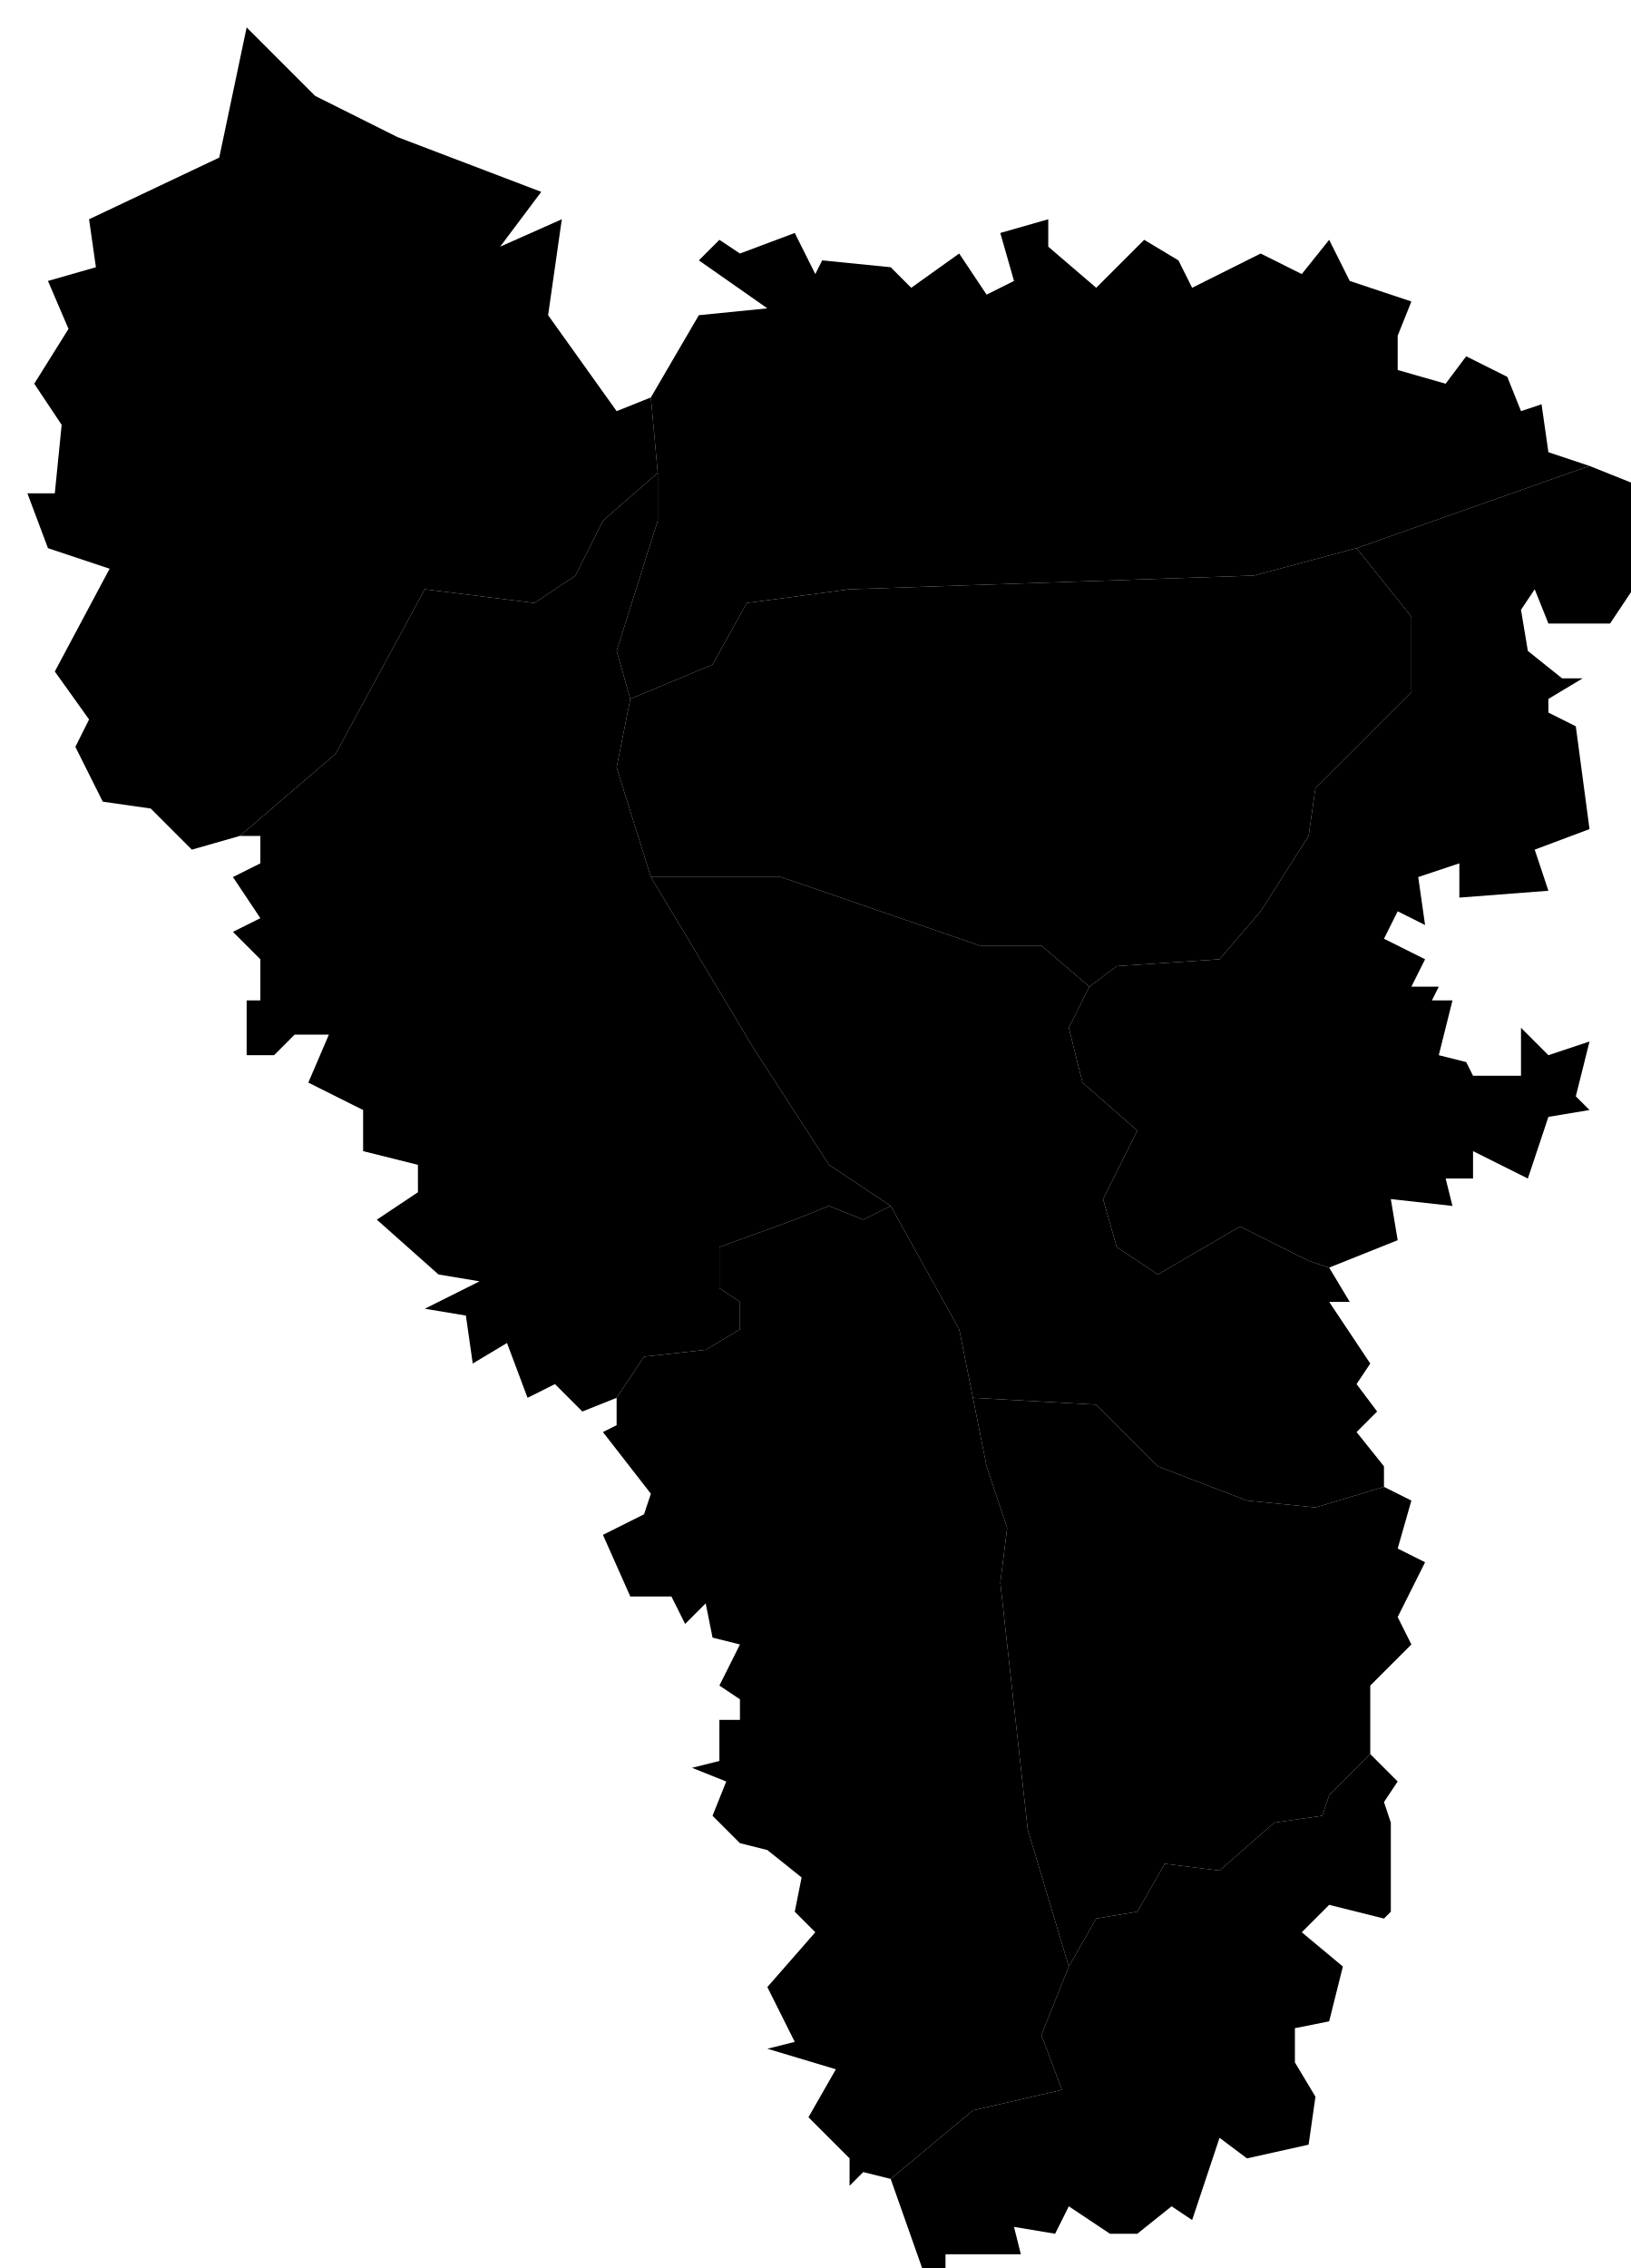
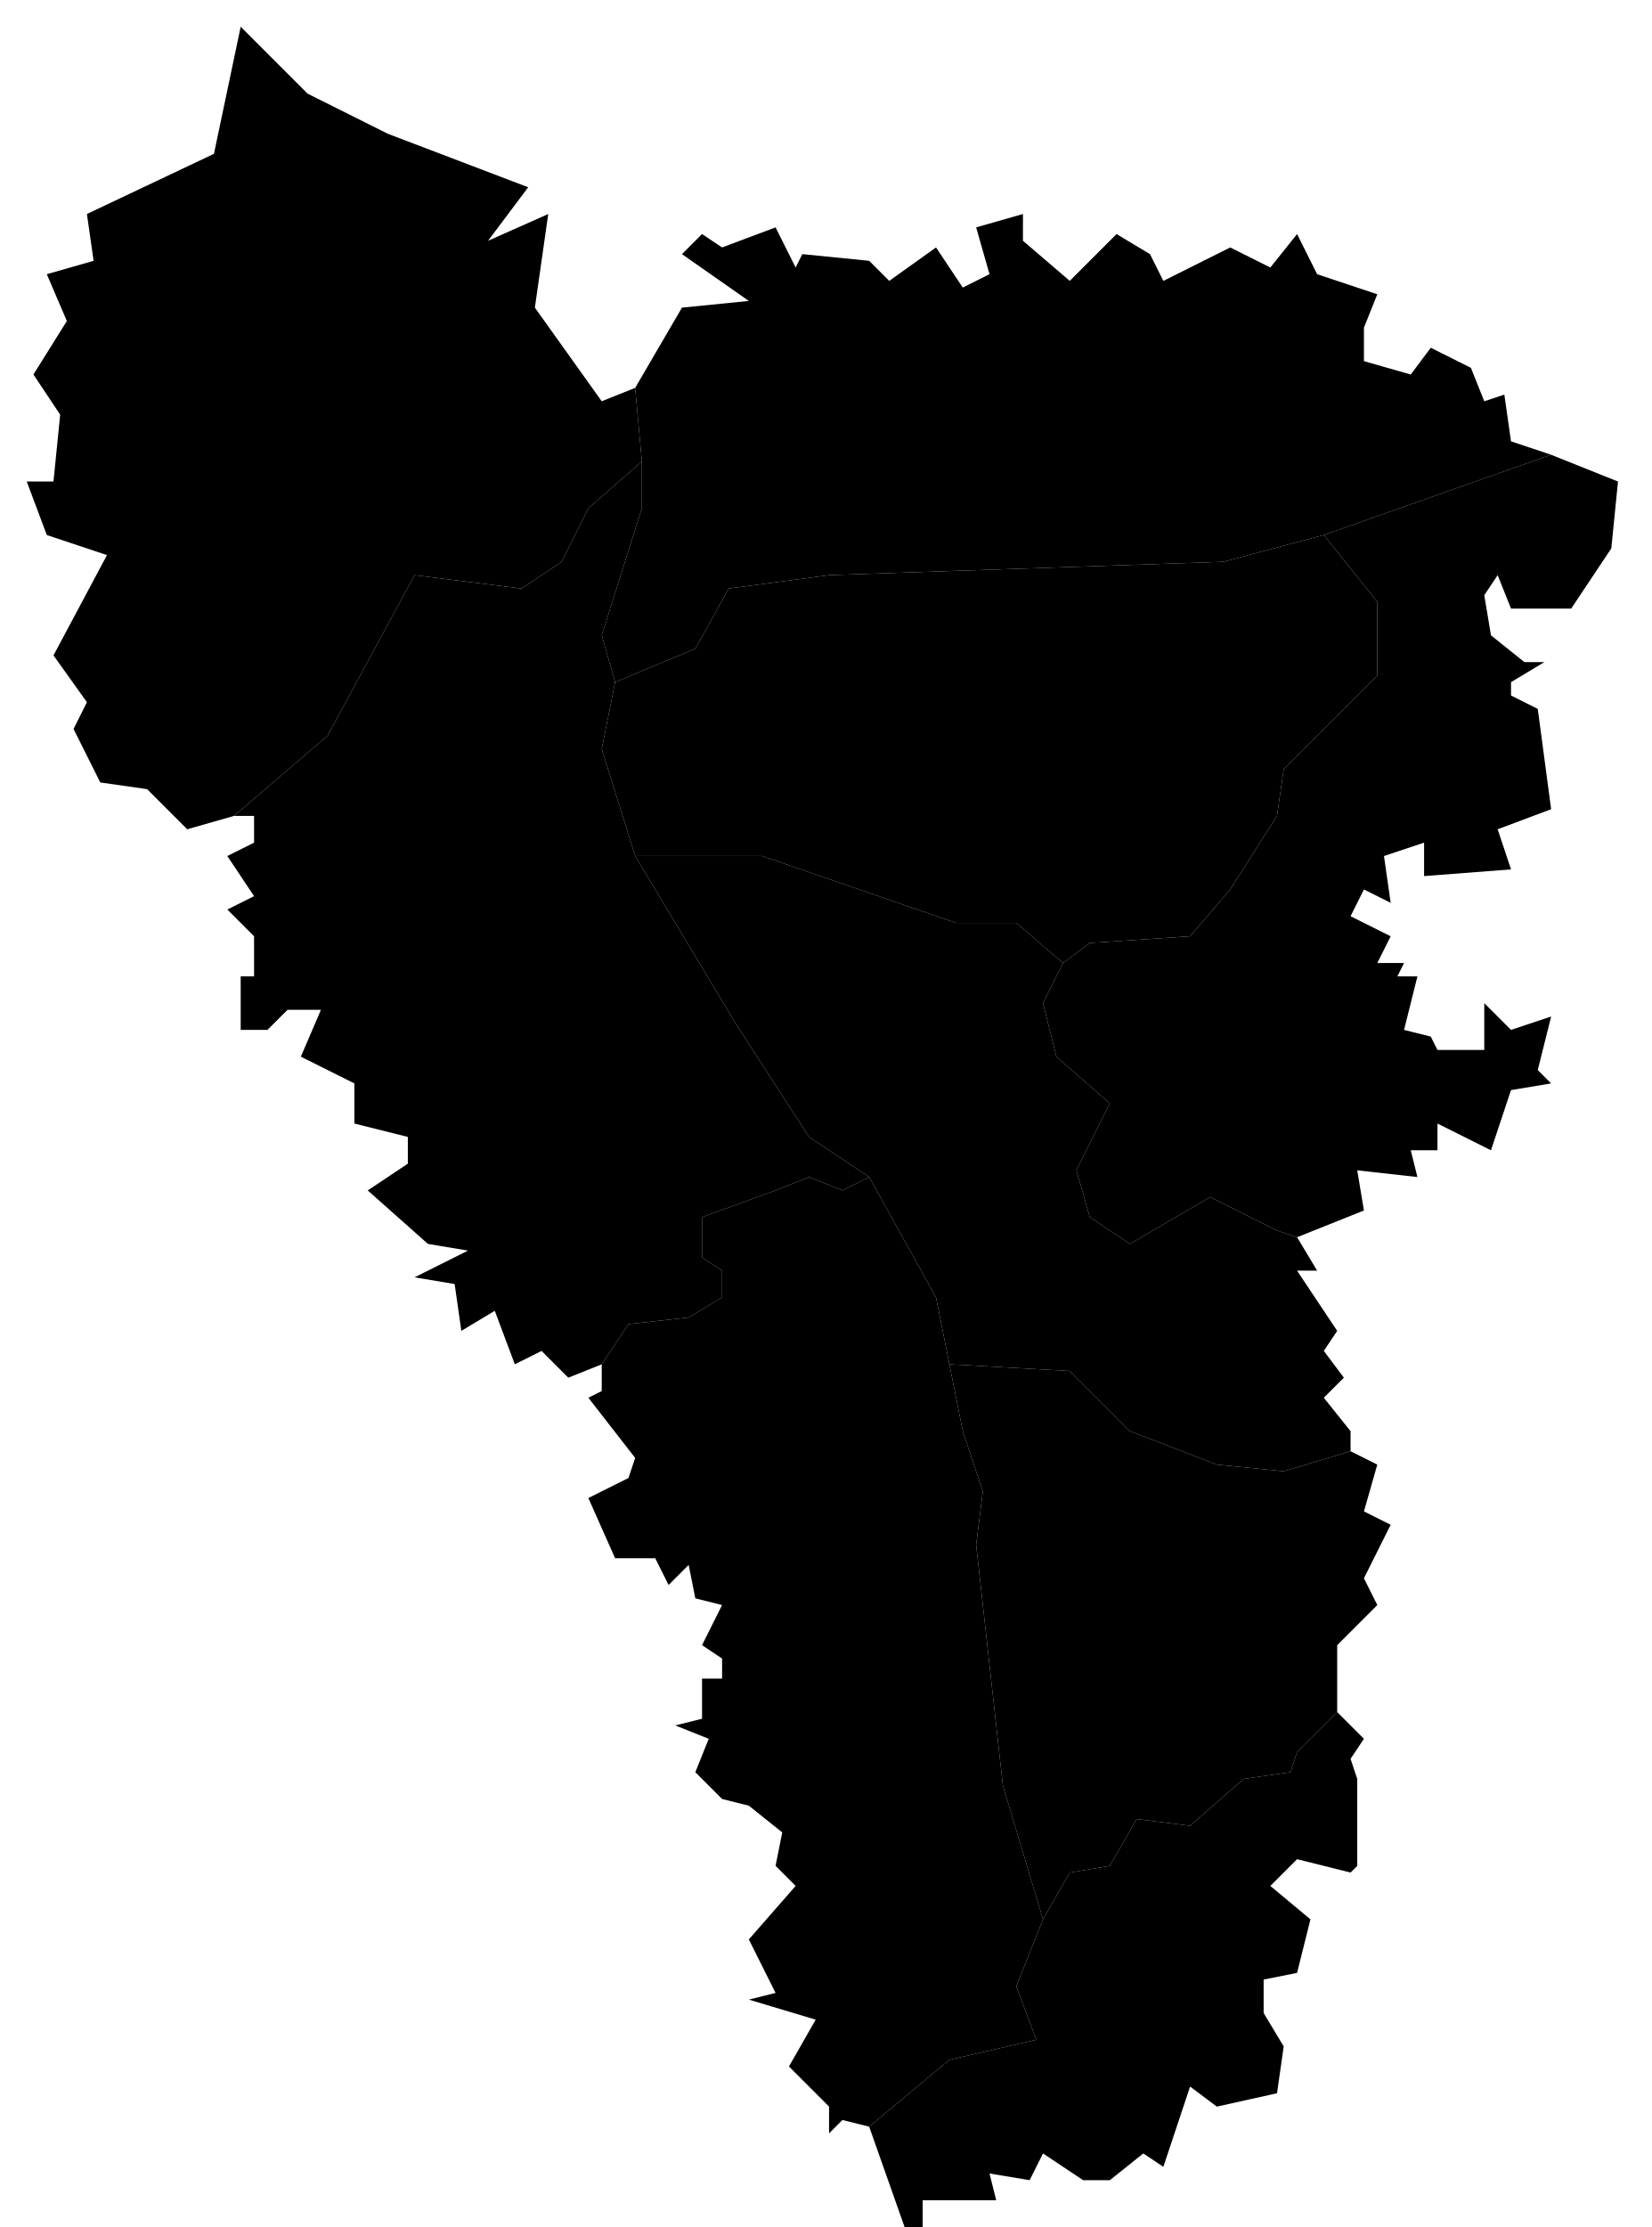
- <svg xmlns="http://www.w3.org/2000/svg">
+ <svg xmlns="http://www.w3.org/2000/svg" viewBox="0 0 247 333">
  <g id="region-snow-plains">
    <a href="/mir-wiki/map/snow_plains">
      <polygon points="36,4 46,14 58,20 79,28 73,36 82,32 80,46 90,60 95,58 96,69 88,76 84,84 78,88 62,86 49,110 35,122 28,124 22,118 15,117 11,109 13,105 8,98 16,83 7,80 4,72 8,72 9,62 5,56 10,48 7,41 14,39 13,32 32,23" />
    </a>
  </g>
  <g id="region-hillands">
    <a href="/mir-wiki/map/hillands">
      <polygon points="96,69 88,76 84,84 78,88 62,86 49,110 35,122 38,122 38,126 34,128 38,134 34,136 38,140 38,146 36,146 36,154 40,154 43,151 48,151 45,158 53,162 53,168 61,170 61,174 55,178 64,186 70,187 62,191 68,192 69,199 74,196 77,204 81,202 85,206 90,204 94,198 103,197 108,194 108,190 105,188 105,182 116,178 121,176 126,178 130,176 121,170 110,153 95,128 90,112 92,102 90,95 96,76" />
    </a>
  </g>
  <g id="region-roke">
    <a href="/mir-wiki/map/roke">
      <polygon points="130,176 126,178 121,176 116,178 105,182 105,188 108,190 108,194 103,197 94,198 90,204 90,208 88,209 95,218 94,221 88,224 92,233 98,233 100,237 103,234 104,239 108,240 105,246 108,248 108,251 105,251 105,257 101,258 106,260 104,265 108,269 112,270 117,274 116,279 119,282 112,290 116,298 112,299 122,302 118,309 124,315 124,319 126,317 130,318 142,308 155,305 152,297 156,287 150,267 146,231 147,223 144,214 142,204 140,194" />
    </a>
  </g>
  <g id="region-ashvale">
    <a href="/mir-wiki/map/ashvale">
      <polygon points="142,204 160,205 169,214 182,219 192,220 202,217 202,214 198,209 201,206 198,202 200,199 194,190 197,190 194,185 191,184 181,179 169,186 163,182 161,175 166,165 158,158 156,150 159,144 152,138 143,138 114,128 95,128 110,153 121,170 130,176 140,194" />
    </a>
  </g>
  <g id="region-wetlands">
    <a href="/mir-wiki/map/wetlands">
      <polygon points="142,204 144,214 147,223 146,231 150,267 156,287 160,280 166,279 170,272 178,273 186,266 193,265 194,262 200,256 200,246 206,240 204,236 208,228 204,226 206,219 202,217 192,220 182,219 169,214 160,205" />
    </a>
  </g>
  <g id="region-sandflats">
    <a href="/mir-wiki/map/sandflats">
      <polygon points="156,287 152,297 155,305 142,308 130,318 136,335 138,334 138,329 149,329 148,325 154,326 156,322 162,326 166,326 171,322 174,324 178,312 182,315 191,313 192,306 189,301 189,296 194,295 196,287 190,282 194,278 202,280 203,279 203,266 202,263 204,260 200,256 194,262 193,265 186,266 178,273 170,272 166,279 160,280" />
    </a>
  </g>
  <g id="region-estearth">
    <a href="/mir-wiki/map/estearth">
      <polygon points="159,144 156,150 156,150 158,158 166,165 161,175 163,182 169,186 181,179 191,184 194,185 204,181 203,175 212,176 211,172 215,172 215,168 223,172 226,163 232,162 230,160 232,152 226,154 222,150 222,157 215,157 214,155 210,154 212,146 209,146 210,144 206,144 208,140 202,137 204,133 208,135 207,128 213,126 213,131 226,130 224,124 232,121 230,106 226,104 226,102 231,99 228,99 223,95 222,89 224,86 226,91 235,91 241,82 242,72 232,68 198,80 206,90 206,101 192,115 191,122 184,133 178,140 163,141" />
    </a>
  </g>
  <g id="region-kingsooth">
    <a href="/mir-wiki/map/kingsooth">
      <polygon points="92,102 90,112 95,128 114,128 143,138 152,138 159,144 163,141 178,140 184,133 191,122 192,115 206,101 206,90 198,80 183,84 124,86 109,88 104,97" />
    </a>
  </g>
  <g id="region-frosthelm">
    <a href="/mir-wiki/map/frosthelm">
      <polygon points="95,58 96,69 96,76 90,95 92,102 104,97 109,88 124,86 183,84 198,80 232,68 226,66 225,59 222,60 220,55 214,52 211,56 204,54 204,49 206,44 197,41 194,35 190,40 184,37 174,42 172,38 167,35 160,42 153,36 153,32 146,34 148,41 144,43 140,37 133,42 130,39 120,38 119,40 116,34 108,37 105,35 102,38 112,45 102,46" />
    </a>
  </g>
</svg>
